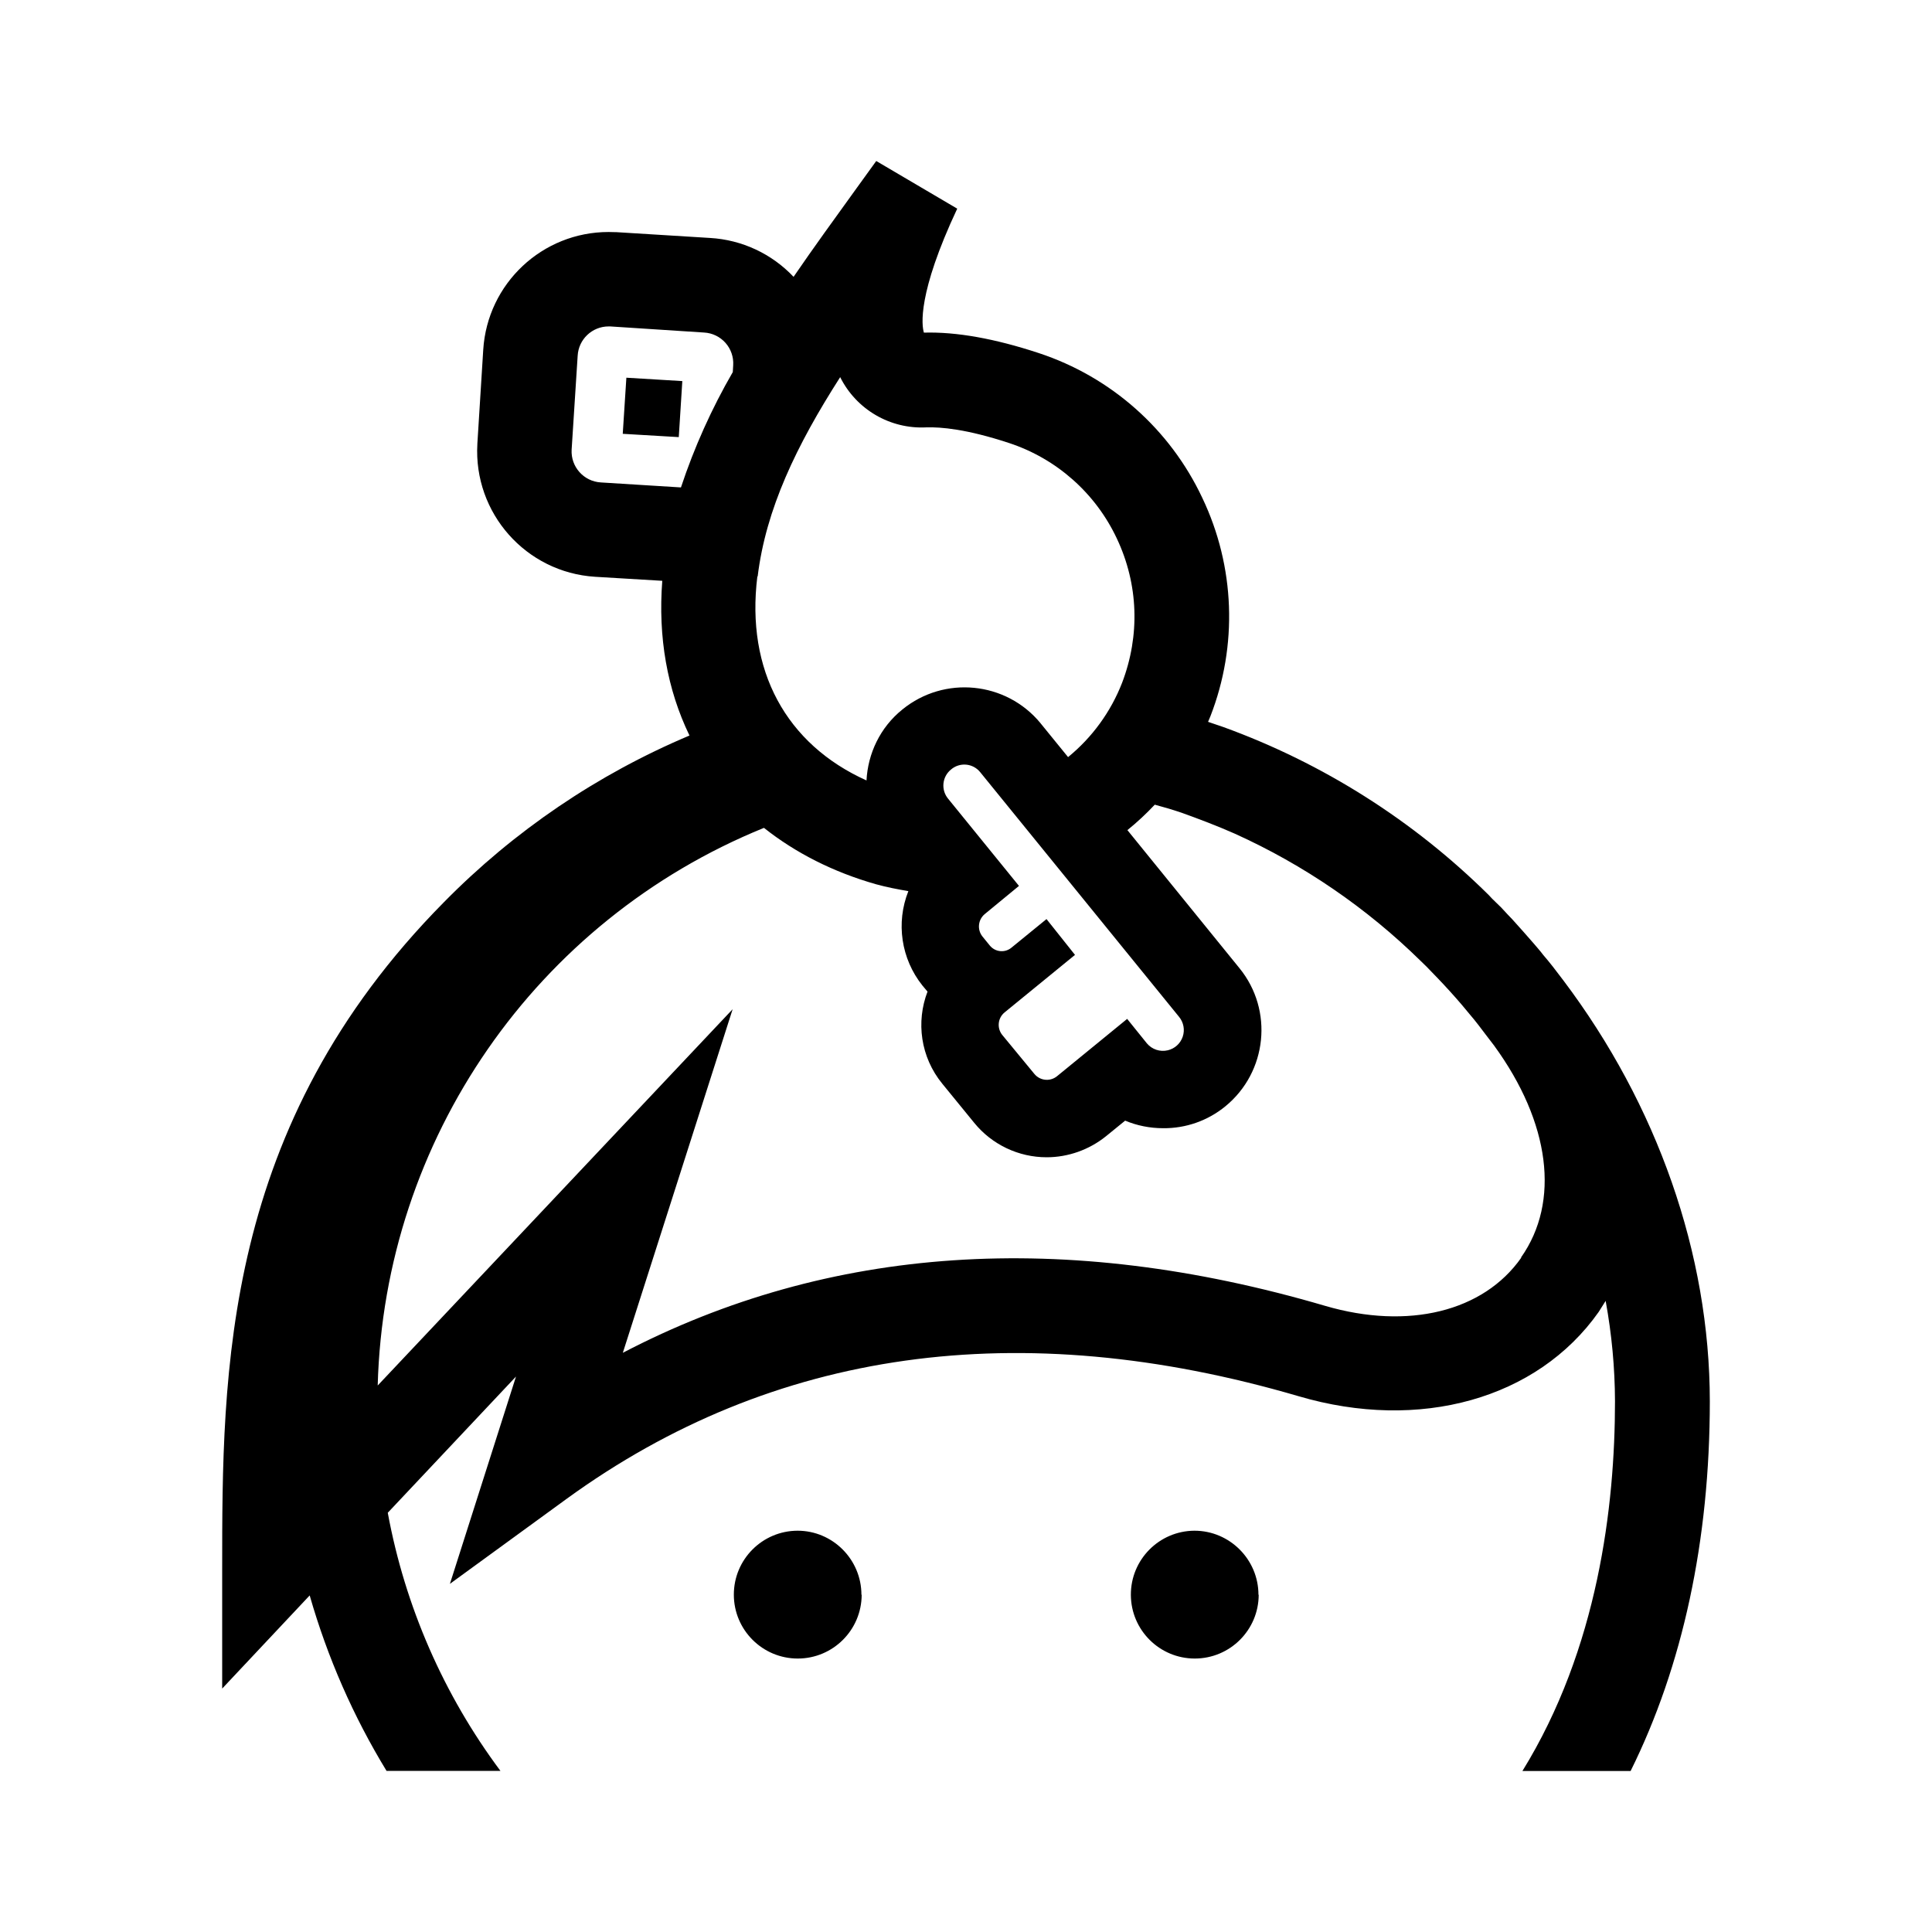
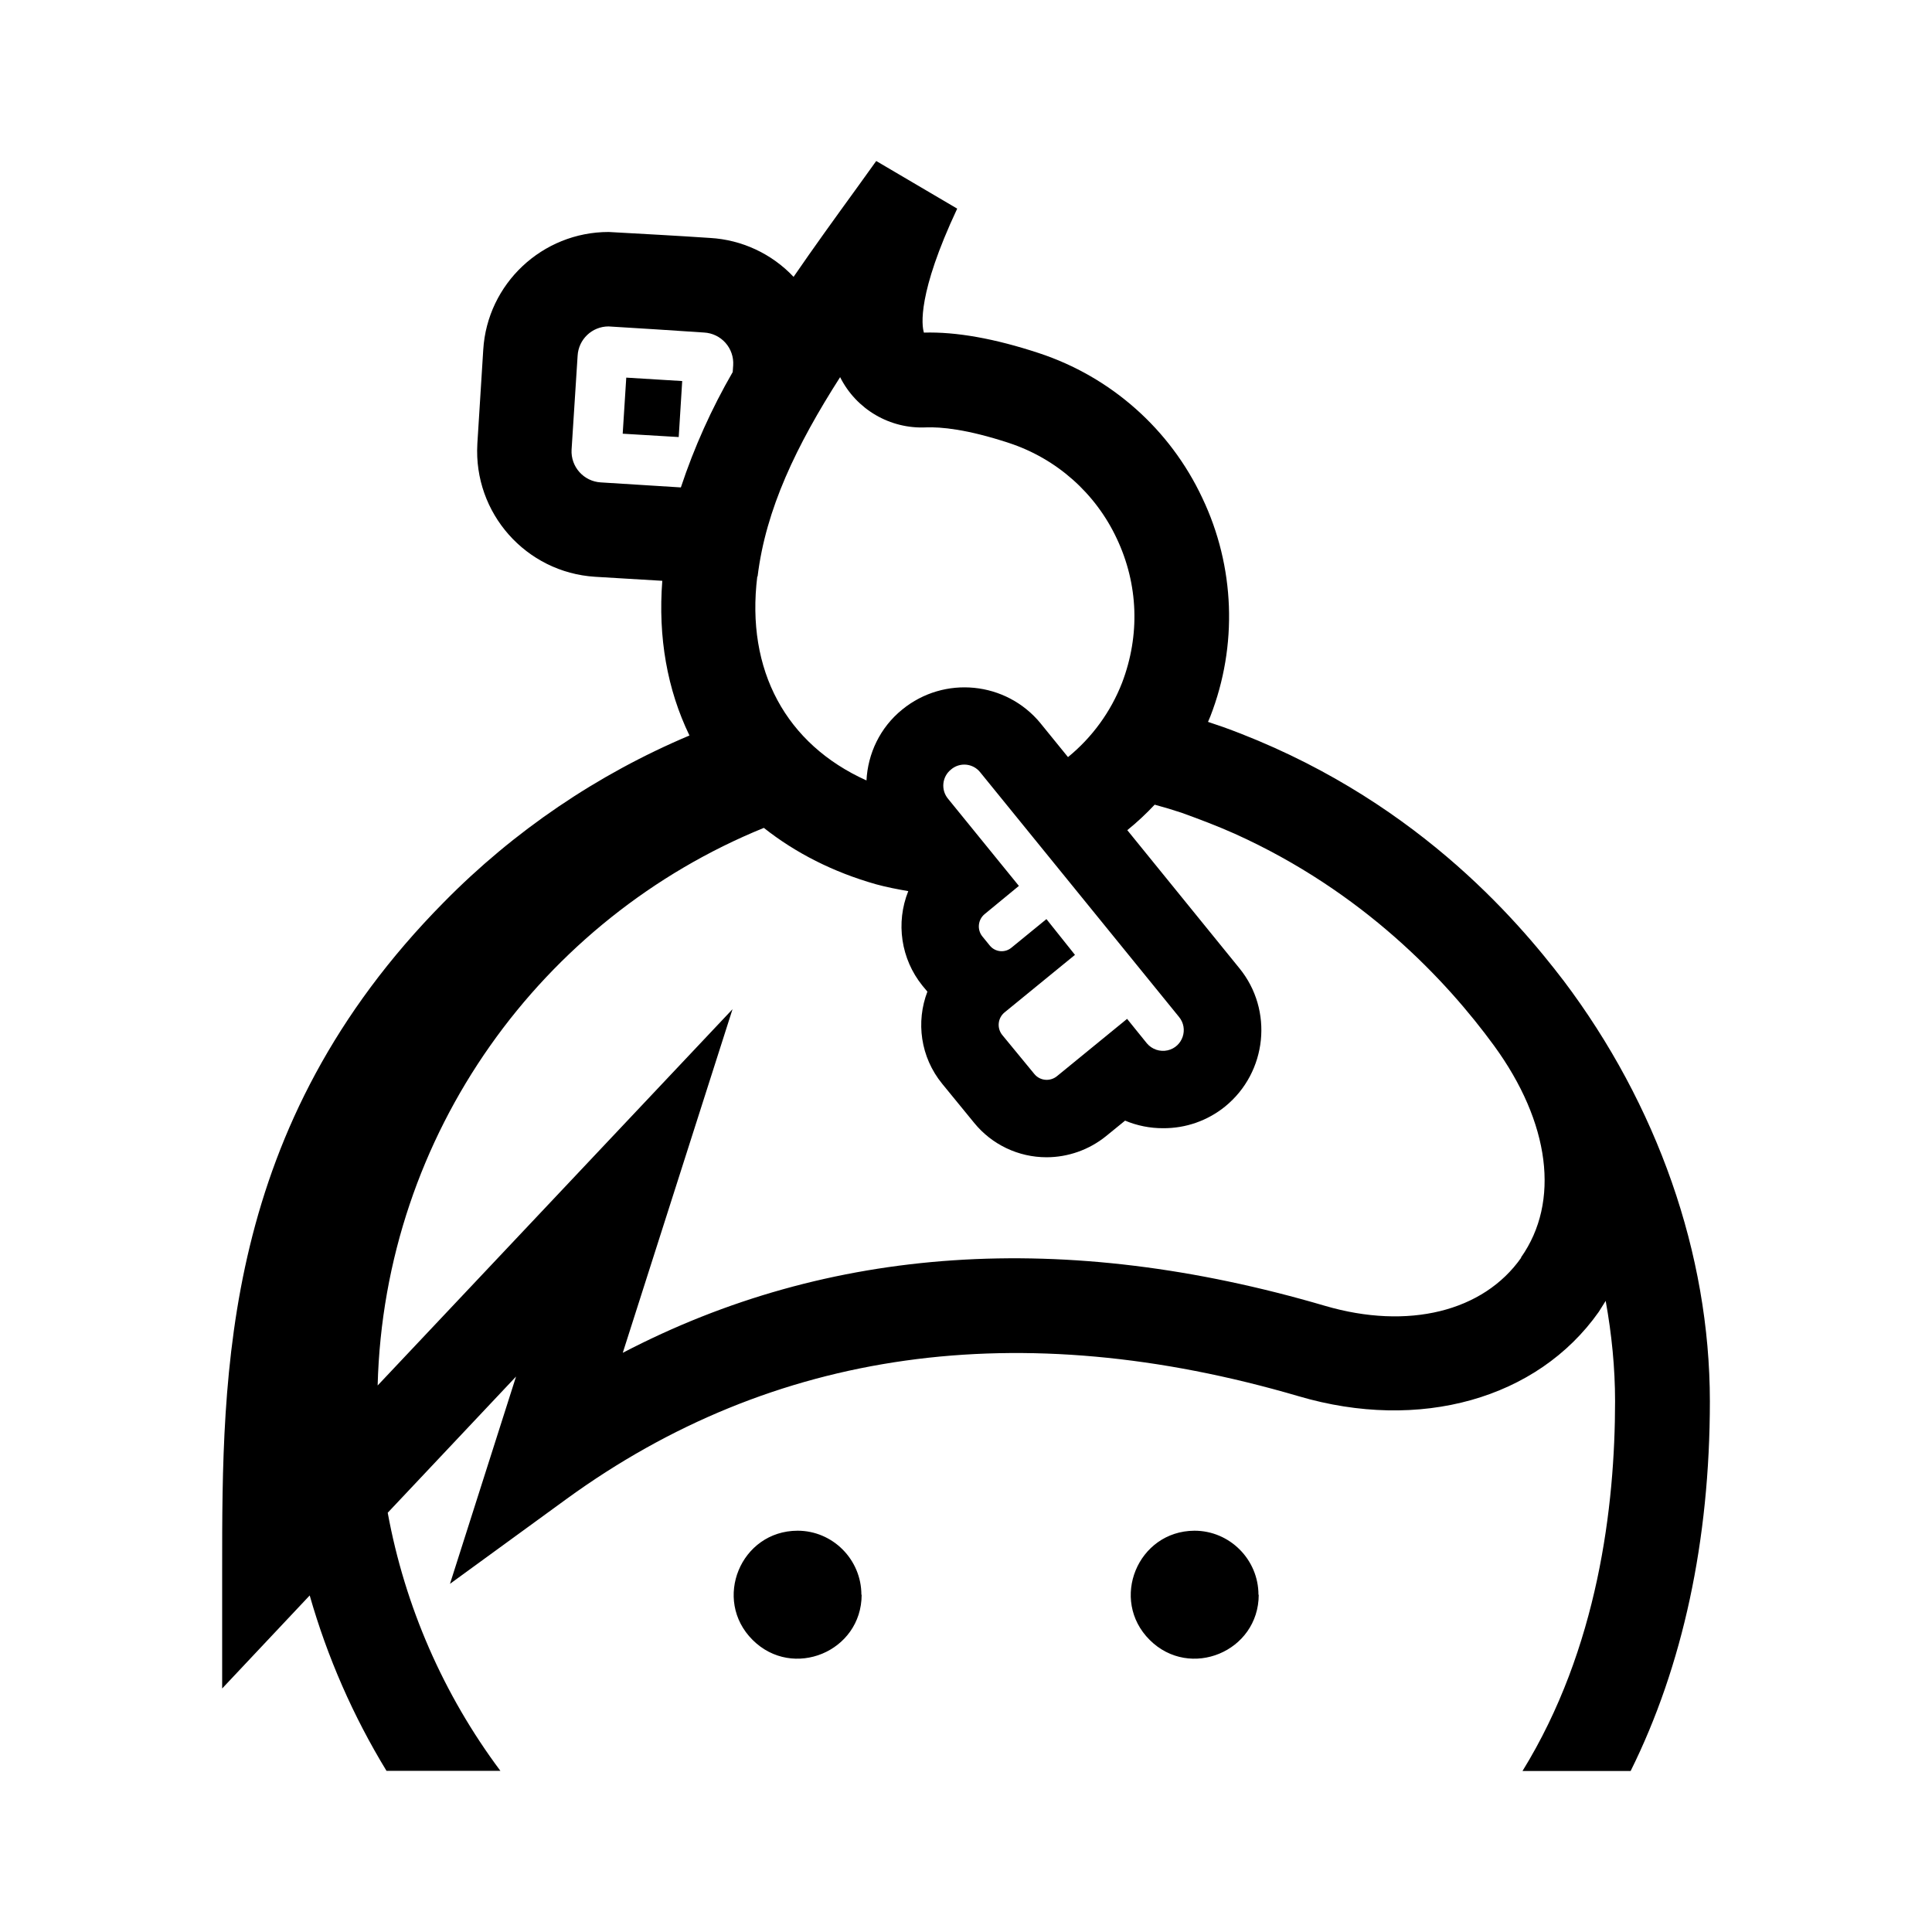
- <svg xmlns="http://www.w3.org/2000/svg" viewBox="0 0 24 24">
-   <path d="M10.704 19.81a.794.794 0 1 1-.796-.795c.437 0 .793.358.793.796m4.935-.001a.794.794 0 1 1-.798-.795c.438 0 .795.358.795.796m3.787-7.633-.13-.17q-.058-.074-.12-.146c-.037-.05-.078-.094-.117-.141q-.13-.15-.266-.3l-.063-.066-.076-.082-.112-.109q-.02-.023-.042-.045a9.1 9.1 0 0 0-3.296-2.087l-.191-.065.029-.069a3.42 3.42 0 0 0-.1-2.712 3.43 3.43 0 0 0-2.032-1.8q-.822-.271-1.427-.254c-.027-.088-.083-.481.414-1.54L10.885 2l-.24.332c-.274.38-.54.746-.787 1.107a1.55 1.55 0 0 0-1.037-.483l-1.163-.072h-.01q-.042-.002-.087-.002a1.56 1.56 0 0 0-1.558 1.462L5.93 5.512v.003a1.563 1.563 0 0 0 1.462 1.65l.835.05c-.054.7.061 1.35.338 1.922a9.4 9.4 0 0 0-3.05 2.07C2.76 13.993 2.76 17.043 2.76 19.496v1.48l1.087-1.157c.222.775.544 1.506.955 2.18h1.415a7.7 7.7 0 0 1-1.4-3.207L6.41 17.1l-.821 2.575 1.45-1.056c2.562-1.861 5.62-2.291 9.092-1.275 1.505.444 2.966.034 3.728-1.046l.087-.138q.114.624.116 1.247c0 1.302-.211 3.072-1.15 4.593h1.344c.646-1.302.984-2.86.984-4.593-.001-1.834-.655-3.684-1.82-5.229M9.412 7.16c.102-.835.48-1.624 1.025-2.475a1.13 1.13 0 0 0 1.069.624c.18-.006.503.021 1.028.194a2.26 2.26 0 0 1 1.34 1.187c.268.568.29 1.202.065 1.792a2.24 2.24 0 0 1-.671.923l-.34-.418-.002-.003a1.223 1.223 0 0 0-1.717-.17c-.278.224-.428.55-.445.881-1-.45-1.5-1.37-1.356-2.533zm3.587 4.258-.434.354a.19.19 0 0 1-.269-.026l-.092-.113a.2.2 0 0 1 .029-.278l.425-.35-.88-1.083a.256.256 0 0 1 .036-.363.253.253 0 0 1 .363.034l2.47 3.039a.258.258 0 0 1-.14.415.26.26 0 0 1-.26-.086l-.245-.304-.87.711a.2.2 0 0 1-.13.046.2.2 0 0 1-.154-.075l-.398-.483a.2.2 0 0 1 .03-.28l.874-.714-.354-.445zM8.46 6.055l-.996-.062a.386.386 0 0 1-.363-.407l.075-1.167a.385.385 0 0 1 .384-.364h.02l1.168.076a.383.383 0 0 1 .36.406l-.005.085a7.7 7.7 0 0 0-.644 1.433zm10.438 9.568c-.47.671-1.406.9-2.436.599-3.239-.951-6.165-.753-8.725.583l1.364-4.268-4.409 4.674a7.7 7.7 0 0 1 4.798-6.927c.392.311.862.55 1.394.701.133.037.268.062.4.085a1.18 1.18 0 0 0 .175 1.173l.063.075c-.144.375-.088.813.184 1.145l.396.485a1.16 1.16 0 0 0 .9.428c.266 0 .529-.093.738-.262l.237-.193c.145.061.306.094.472.094a1.2 1.2 0 0 0 .773-.272c.52-.425.6-1.195.175-1.716l-1.392-1.715a3.4 3.4 0 0 0 .34-.316q.17.045.333.1c.222.08.444.164.663.261a8 8 0 0 1 2.308 1.581l.072.07.141.146a8 8 0 0 1 .292.322l.105.126q.055.064.108.133l.095.125q.05.063.098.128c.698.958.822 1.941.336 2.631v.004zM8.432 5.43l-.696-.041.045-.697.695.042z" />
+ <svg xmlns="http://www.w3.org/2000/svg" viewBox="0 0 192 192">
+   <path d="M85.63 158.48c-.006 5.656-6.842 8.485-10.843 4.488-4-3.997-1.18-10.836 4.477-10.848 3.493 0 6.34 2.867 6.34 6.367m39.487-.006c-.006 5.65-6.833 8.481-10.836 4.494-4.004-3.987-1.202-10.825 4.45-10.855 3.506 0 6.36 2.867 6.36 6.367m30.292-61.067c-4.607-6.025-15.066-18.386-33.773-25.16l-1.533-.52.233-.553a27.393 27.393 0 0 0-.8-21.7 27.401 27.401 0 0 0-16.253-14.4c-4.373-1.44-8.2-2.127-11.413-2.033-.22-.7-.667-3.847 3.307-12.32L87.078 16l-1.913 2.66c-2.2 3.034-4.32 5.967-6.3 8.854a12.38 12.38 0 0 0-8.3-3.867c-3.356-.227-6.717-.404-10.073-.593-6.6 0-12.067 5.14-12.467 11.7l-.587 9.346v.02c-.395 6.87 4.833 12.768 11.7 13.2l6.68.4c-.433 5.6.487 10.8 2.7 15.373a75.204 75.204 0 0 0-24.4 16.56c-22.04 22.293-22.04 46.693-22.04 66.313V167.8l8.7-9.246a70.806 70.806 0 0 0 7.633 17.433h11.32a61.314 61.314 0 0 1-11.2-25.653L51.284 136.8l-6.566 20.6 11.6-8.447c20.5-14.893 44.967-18.333 72.733-10.2 12.04 3.553 23.733.267 29.827-8.373l.693-1.1c.6 3.32.933 6.653.933 9.973 0 10.42-1.693 24.58-9.2 36.747h10.747c5.174-10.42 7.874-22.88 7.874-36.747-.006-14.667-5.24-29.473-14.56-41.827zM75.29 57.28c.813-6.68 3.847-12.993 8.2-19.8a9.067 9.067 0 0 0 8.553 4.993c1.44-.053 4.027.167 8.22 1.547a18.04 18.04 0 0 1 10.72 9.5c2.147 4.54 2.327 9.613.527 14.333a17.934 17.934 0 0 1-5.373 7.387l-2.72-3.347-.014-.02c-3.422-4.155-9.558-4.766-13.733-1.366-2.226 1.8-3.426 4.4-3.56 7.053-8-3.6-12-10.953-10.853-20.267zm28.693 34.067-3.467 2.833a1.52 1.52 0 0 1-2.153-.213l-.733-.9a1.587 1.587 0 0 1 .226-2.227l3.4-2.8-7.04-8.66c-.732-.88-.6-2.19.294-2.906a2.02 2.02 0 0 1 2.9.273l19.753 24.307c.983 1.18.377 2.982-1.12 3.327a2.1 2.1 0 0 1-2.067-.694l-1.967-2.433-6.966 5.693c-.29.237-.653.367-1.027.367-.483 0-.94-.22-1.24-.6l-3.18-3.867a1.6 1.6 0 0 1 .233-2.233l7-5.72-2.833-3.553zM67.676 48.44l-7.973-.5a3.087 3.087 0 0 1-2.9-3.253l.6-9.333a3.08 3.08 0 0 1 3.073-2.914c3.167.182 6.334.401 9.5.607a3.06 3.06 0 0 1 2.887 3.253l-.047.674a61.789 61.789 0 0 0-5.153 11.467zm83.5 76.547c-3.767 5.367-11.247 7.2-19.493 4.787-25.907-7.607-49.313-6.02-69.793 4.667l10.907-34.147-35.267 37.393c.653-25.08 16.347-46.447 38.38-55.413 3.14 2.486 6.893 4.4 11.153 5.606 1.067.294 2.147.494 3.2.68a9.4 9.4 0 0 0 1.4 9.387l.5.6c-1.147 3-.7 6.5 1.473 9.16l3.174 3.88a9.267 9.267 0 0 0 7.193 3.42c2.133 0 4.233-.74 5.907-2.093l1.9-1.547a9.652 9.652 0 0 0 3.773.753 9.666 9.666 0 0 0 6.187-2.173c4.153-3.4 4.8-9.567 1.393-13.733L112.03 82.501a27.137 27.137 0 0 0 2.72-2.533c.9.24 1.8.513 2.667.8 1.773.64 3.553 1.313 5.3 2.093 12.753 5.753 21.02 14.571 25.753 21.047 5.586 7.66 6.58 15.527 2.693 21.047v.033zM67.45 43.434l-5.567-.333.354-5.573 5.56.34z" />
</svg>
